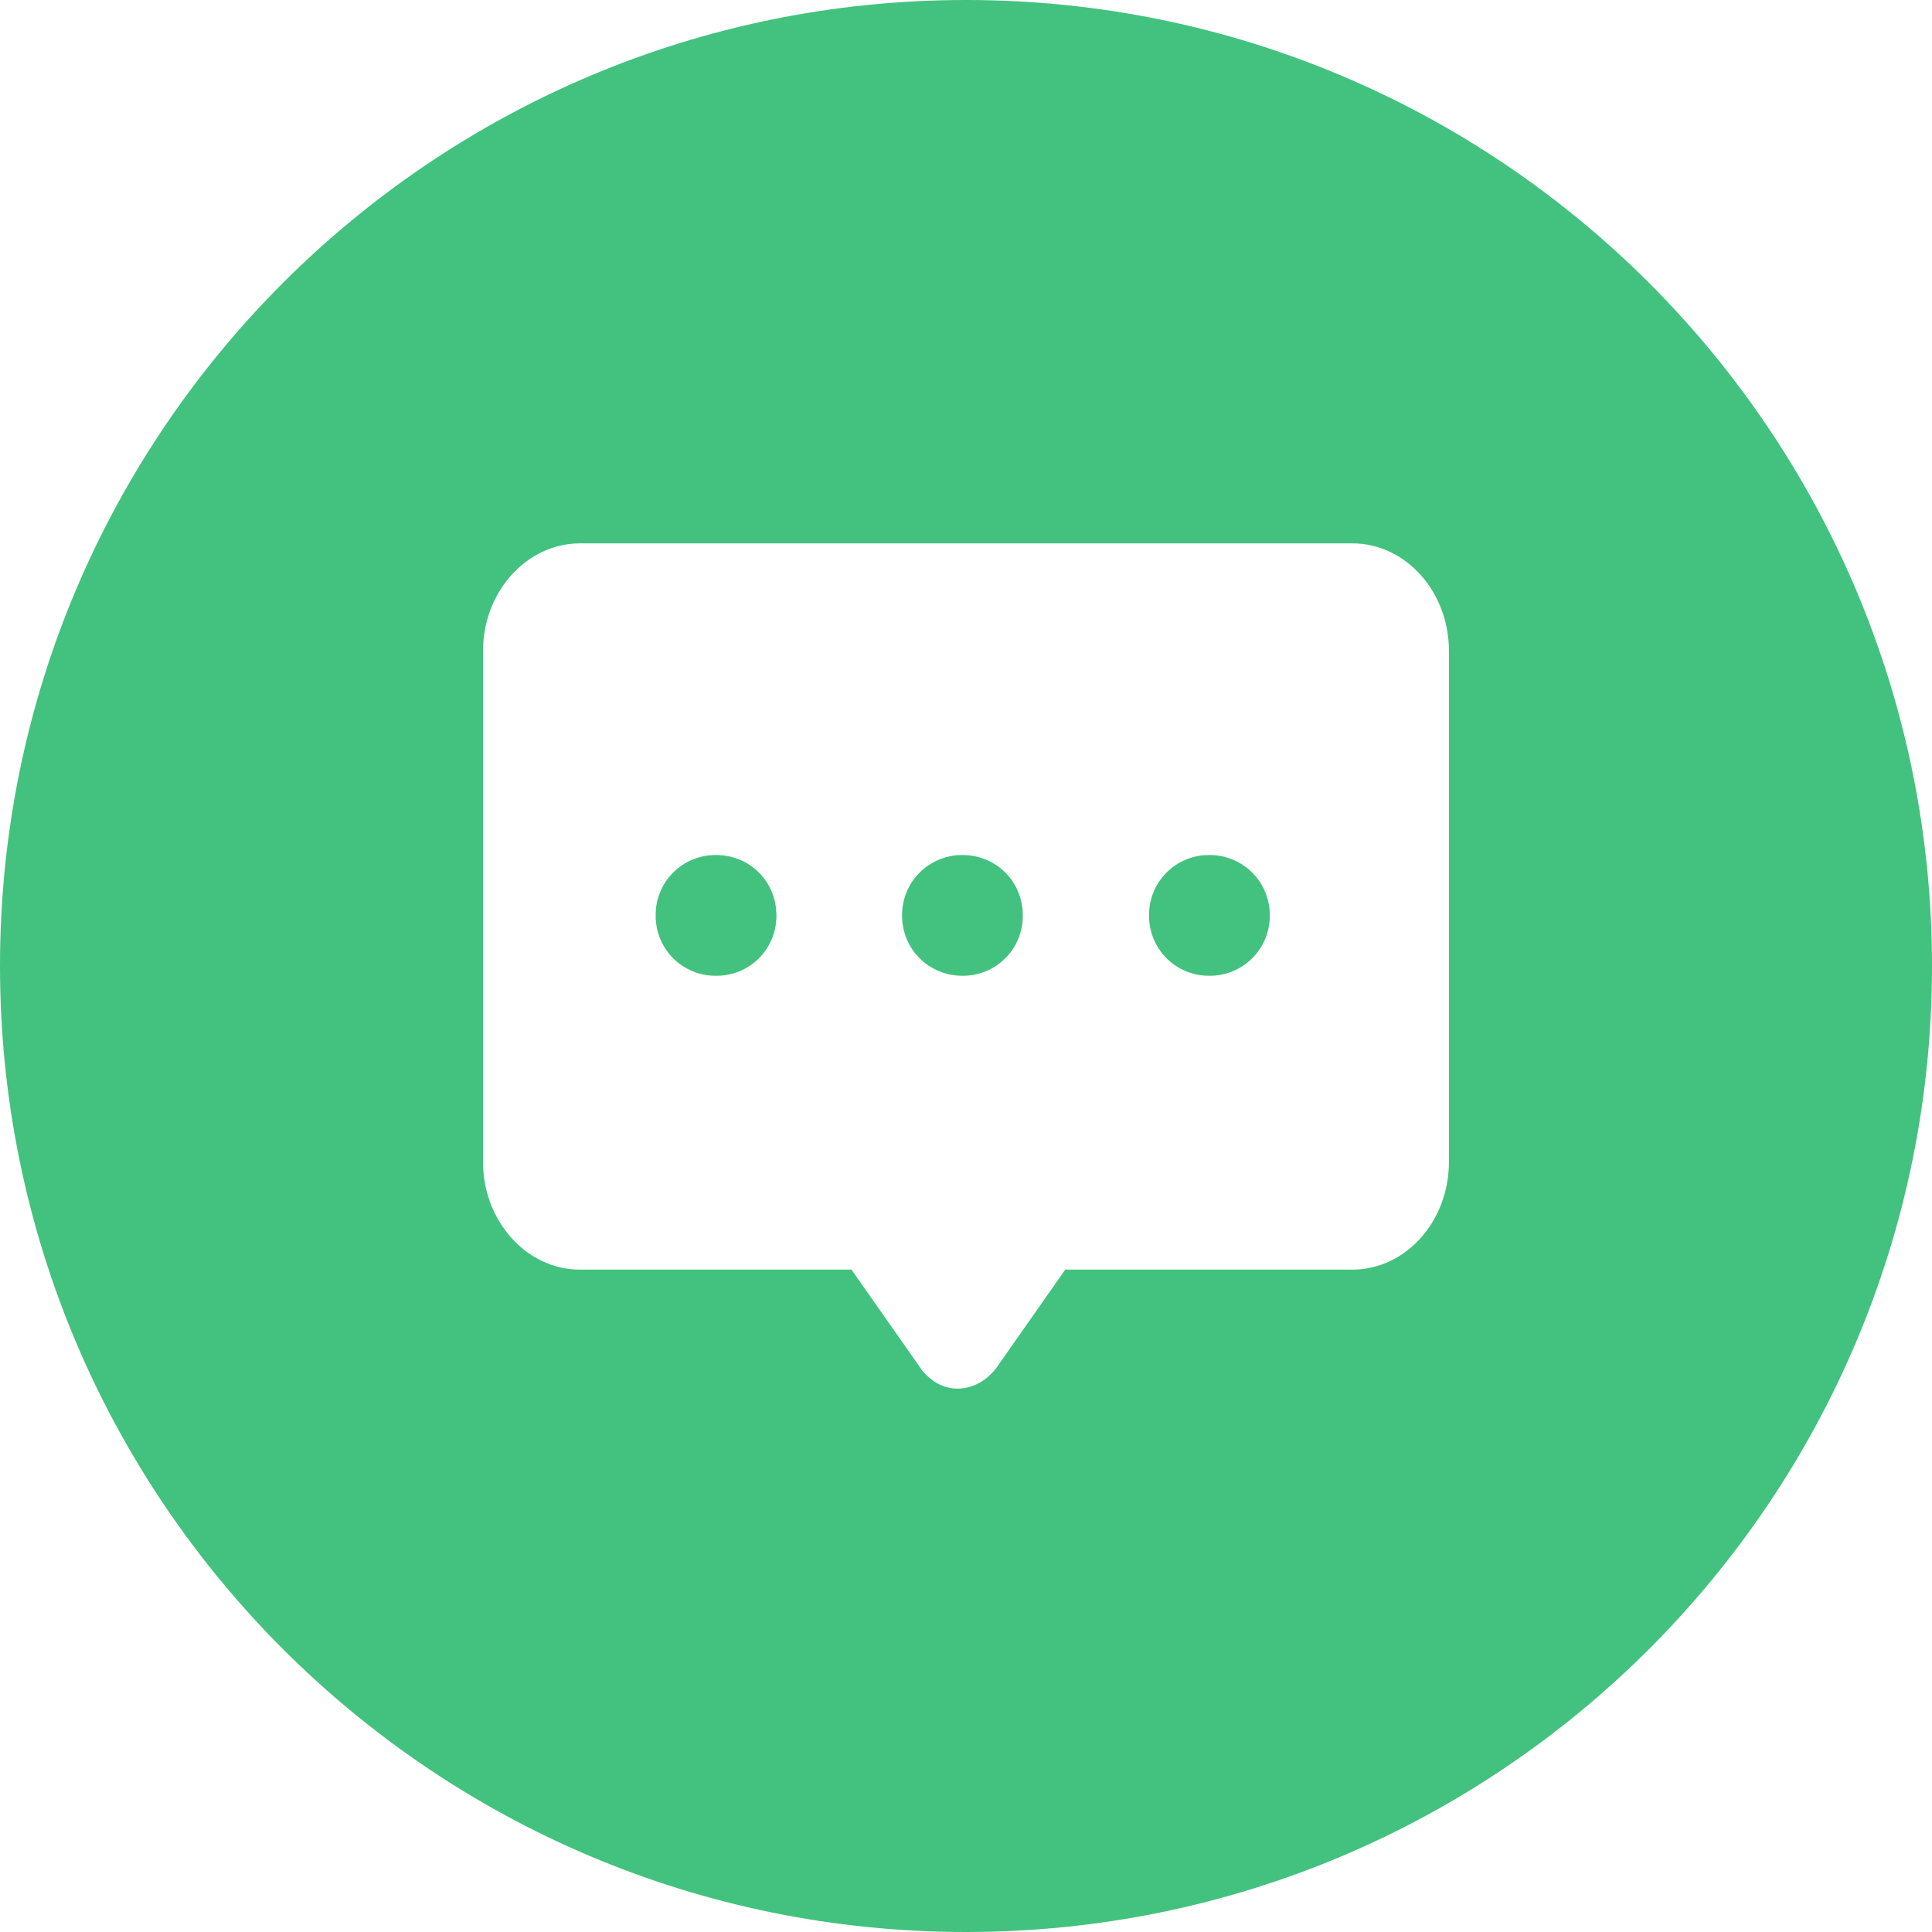
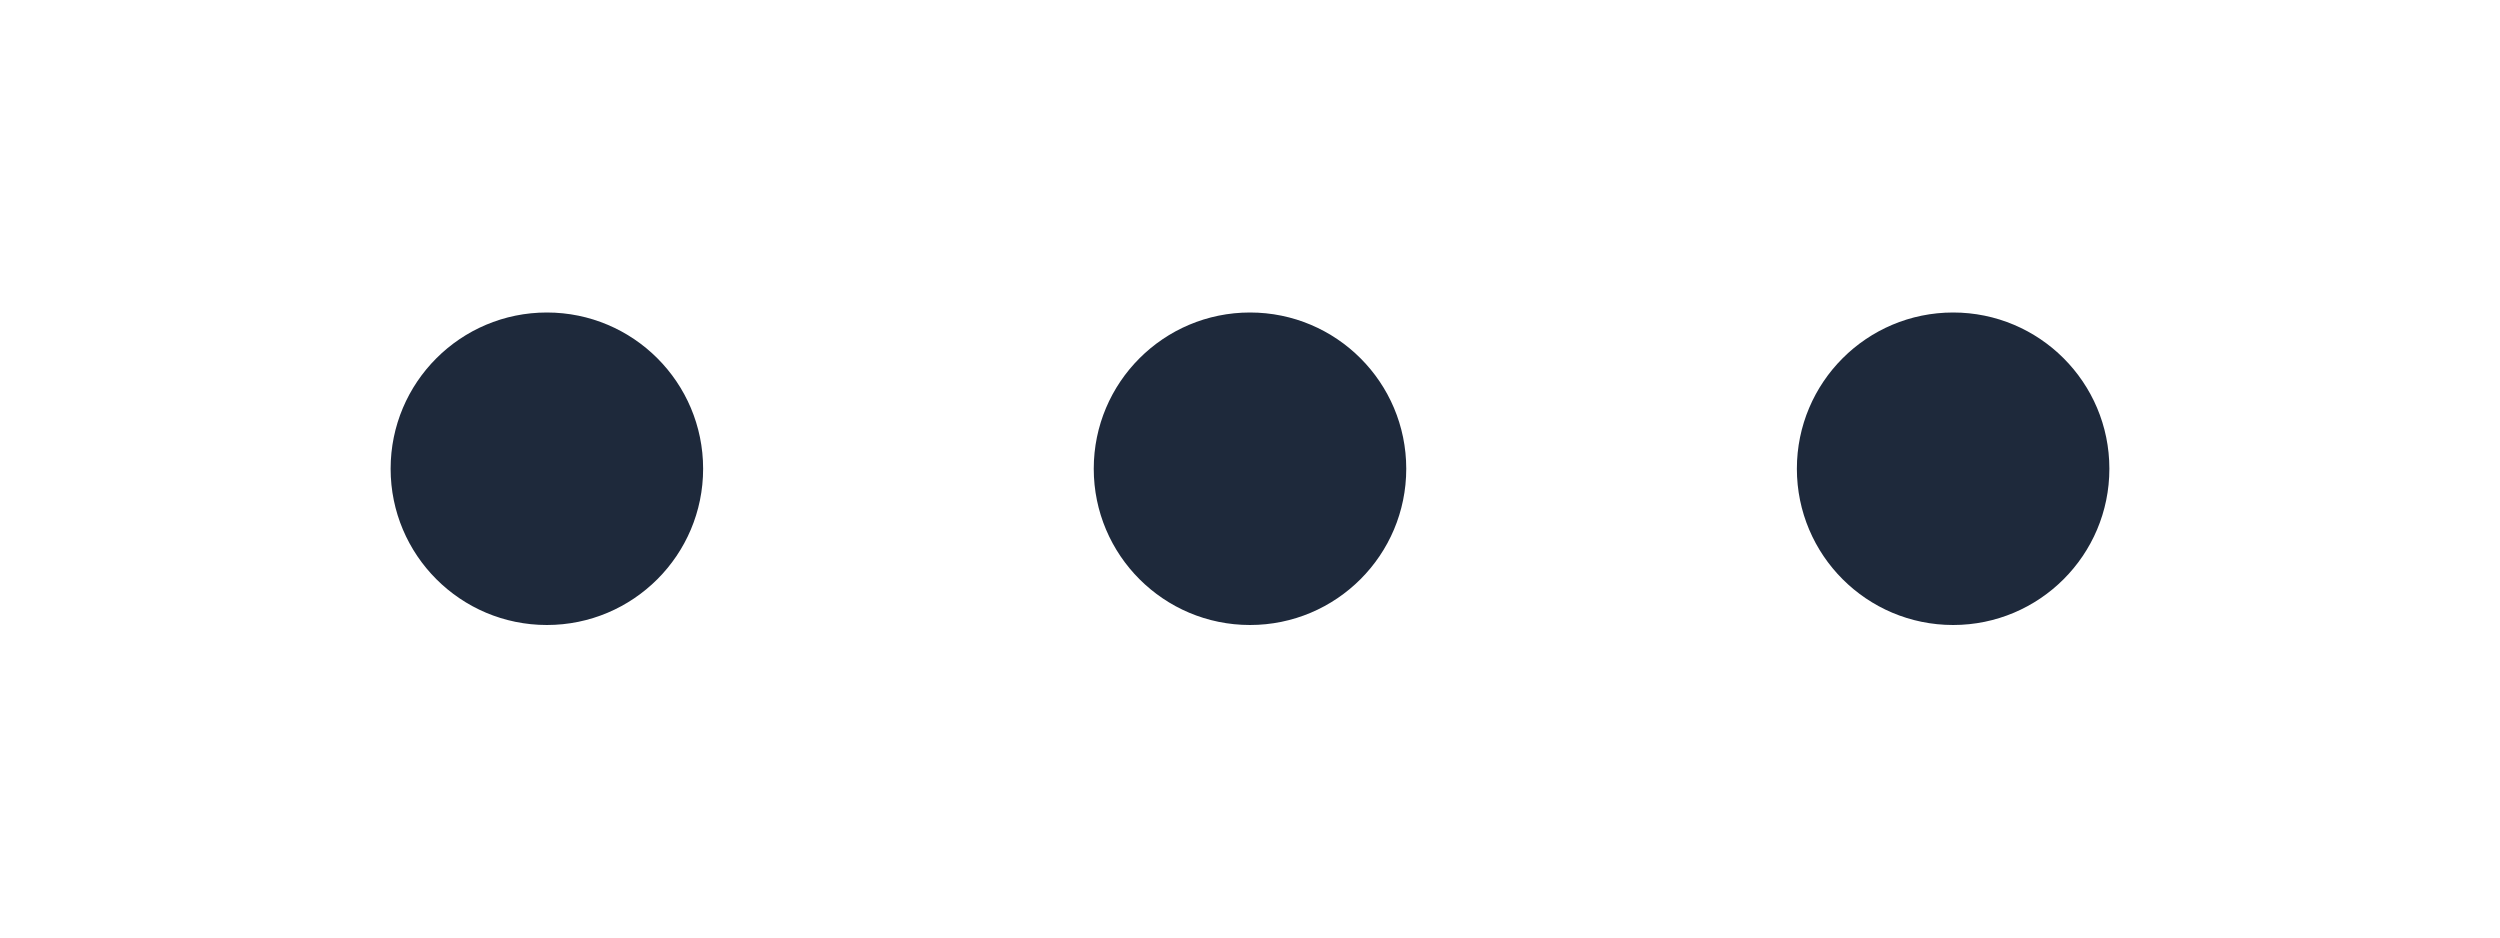
- <svg xmlns="http://www.w3.org/2000/svg" t="1785103468492" class="icon" viewBox="0 0 1024 1024" version="1.1" p-id="17385" width="200" height="200">
-   <path d="M512 1024C229.216 1024 0 794.784 0 512S229.216 0 512 0s512 229.216 512 512-229.216 512-512 512z m204.8-736H307.328C279.168 288 256 313.664 256 345.056v270.784c0 31.424 23.168 57.088 51.296 57.088h144l36.48 52c1.184 1.92 2.688 3.616 4.416 4.928 10.944 10.08 26.848 7.264 35.968-4.928l36.448-52H716.8c28.256 0 51.168-25.664 51.168-57.088v-270.784C768 313.664 745.088 288 716.8 288z m-337.28 229.184a31.68 31.68 0 0 1-32-31.936 31.68 31.68 0 0 1 32-32.064c17.92 0 32 14.08 32 32.064a31.68 31.68 0 0 1-32 31.936z m130.592 0c-17.824 0-32-14.08-32-31.936a31.776 31.776 0 0 1 32-32.064c17.952 0 32 14.08 32 32.064a31.68 31.68 0 0 1-32 31.936z m130.848 0a31.68 31.68 0 0 1-31.936-31.936 31.68 31.68 0 0 1 31.936-32.064 31.808 31.808 0 0 1 32.064 32.064 31.776 31.776 0 0 1-32.064 31.936z" fill="#42C27E" p-id="17386" />
+ <svg xmlns="http://www.w3.org/2000/svg" viewBox="0 0 32 12" aria-hidden="true">
+   <circle cx="7" cy="6" r="2" fill="#1E293B" />
+   <circle cx="16" cy="6" r="2" fill="#1E293B" />
+   <circle cx="25" cy="6" r="2" fill="#1E293B" />
</svg>
